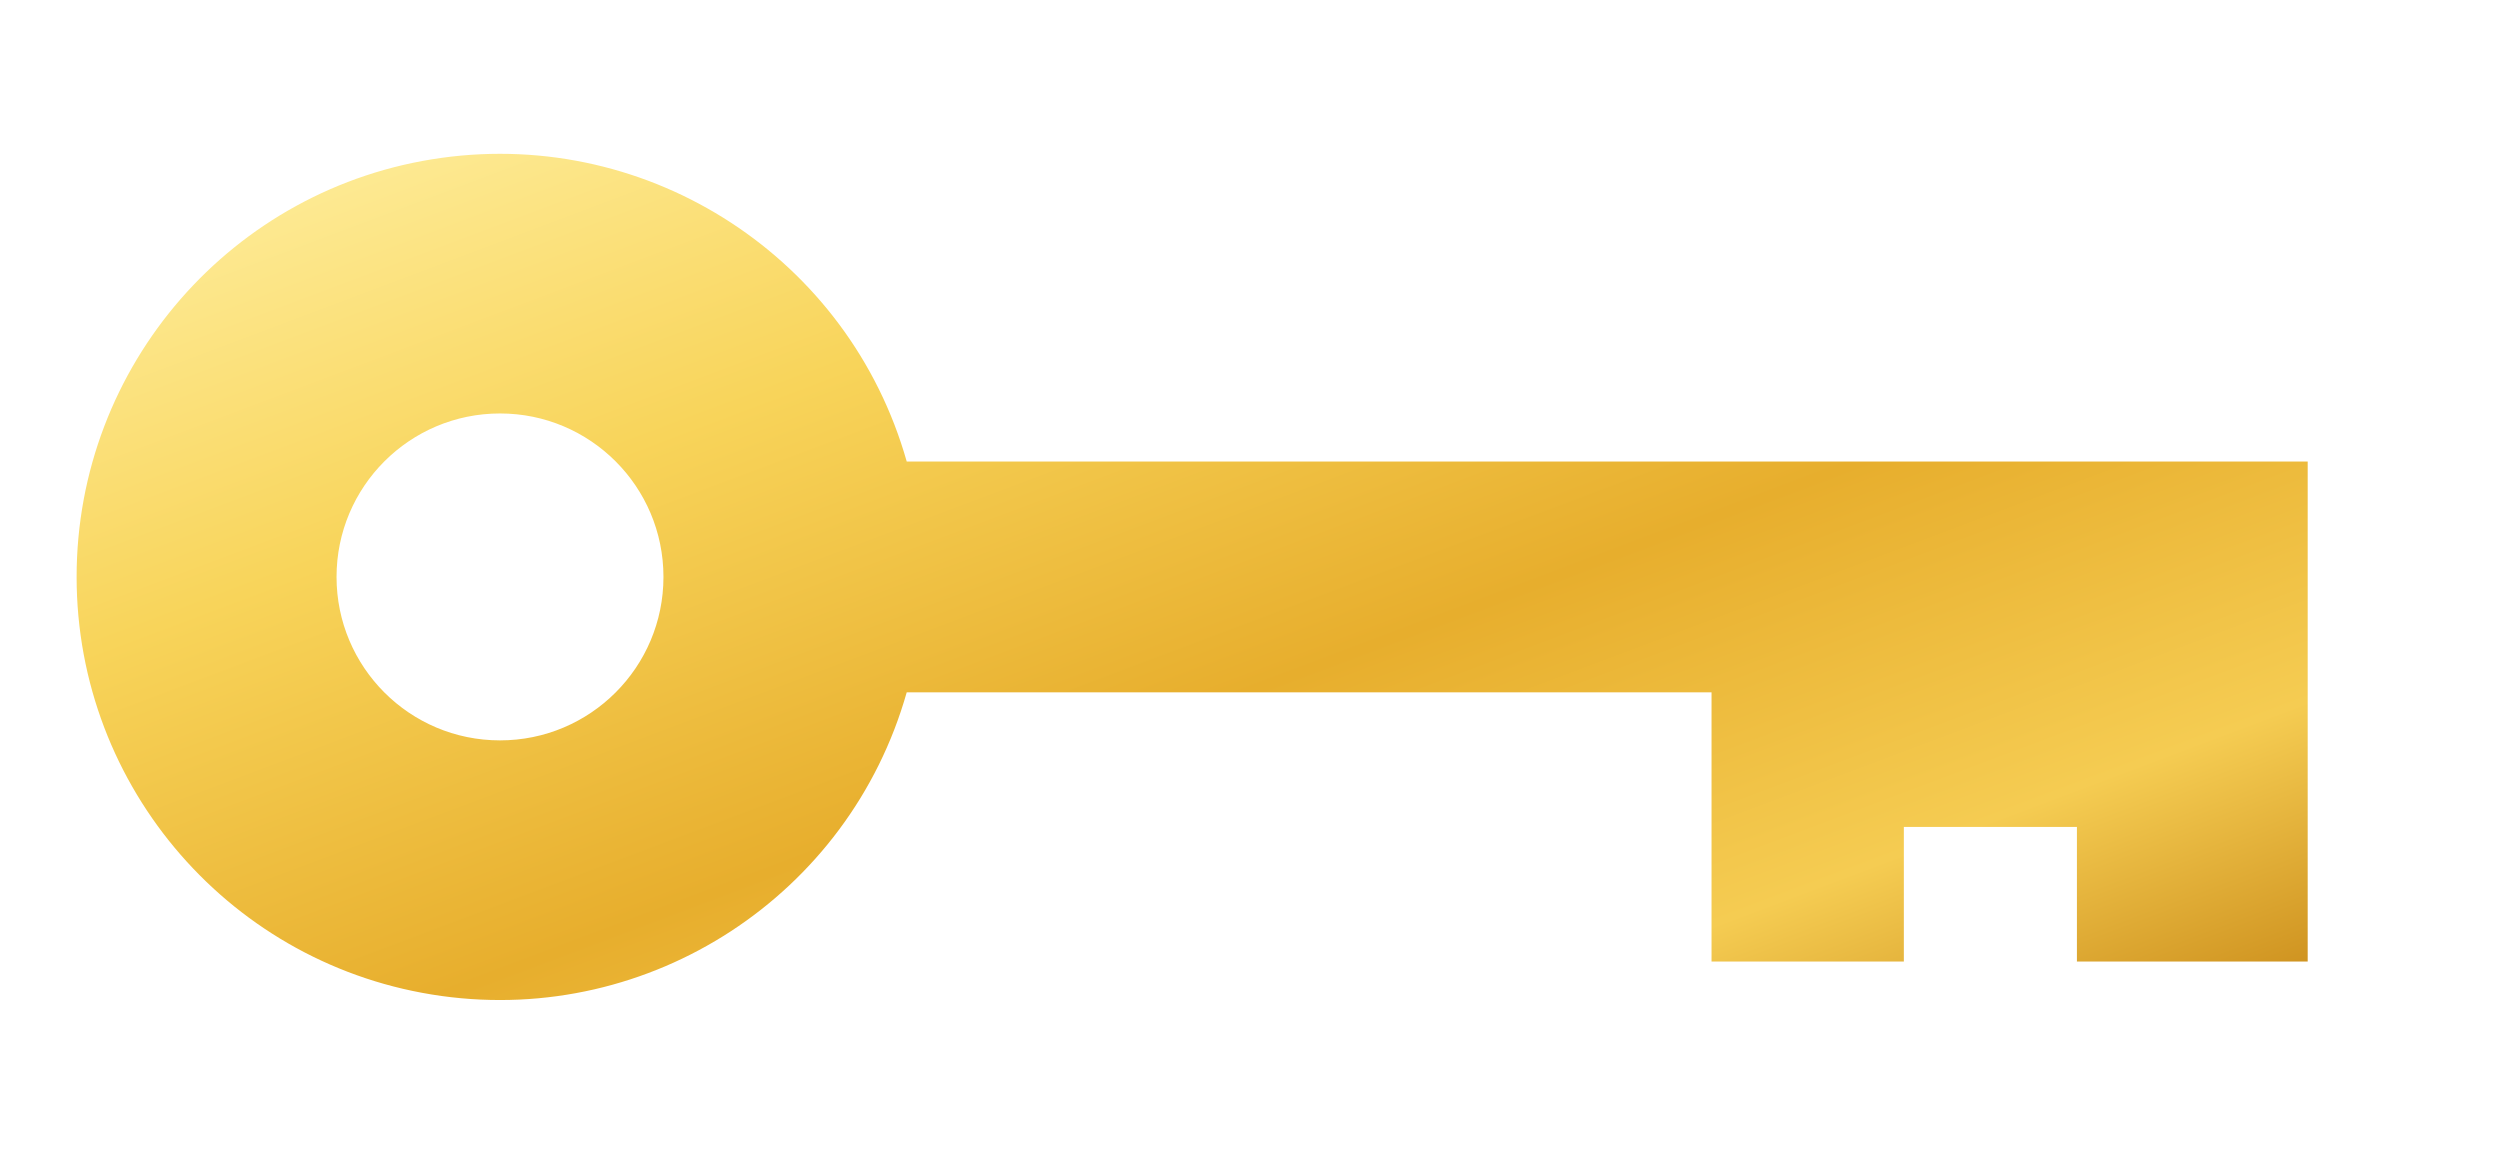
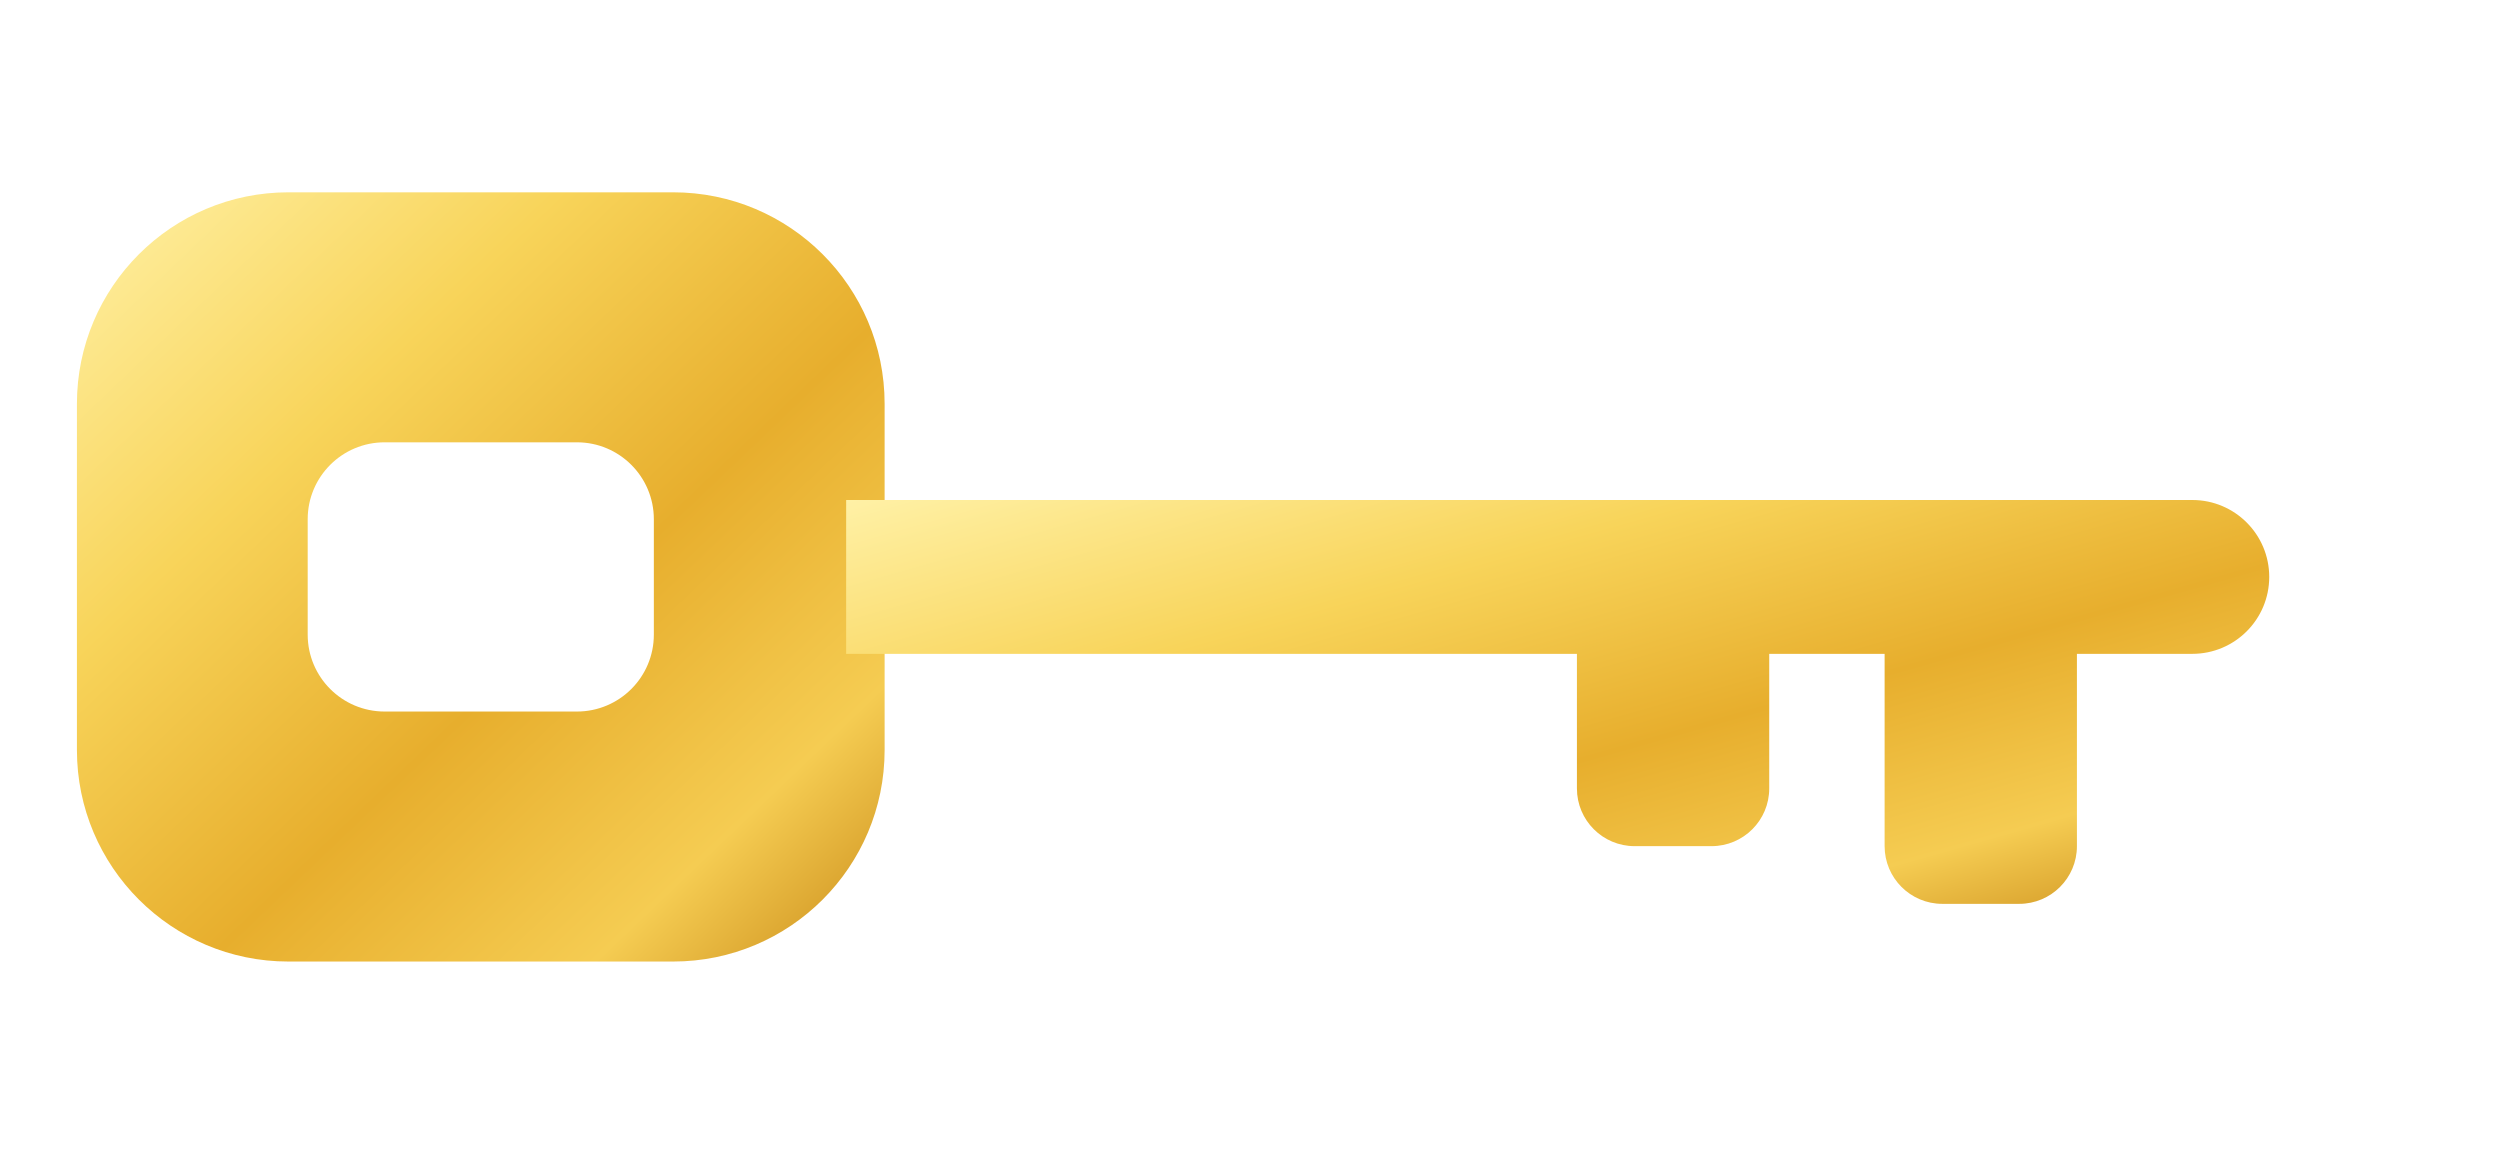
<svg xmlns="http://www.w3.org/2000/svg" viewBox="0 0 260 120" role="img" aria-label="Gold key">
  <defs>
    <linearGradient id="g" x1="0" y1="0" x2="1" y2="1">
      <stop offset="0" stop-color="#FFF1A6" />
      <stop offset=".3" stop-color="#F8D45A" />
      <stop offset=".58" stop-color="#E7AE2D" />
      <stop offset=".82" stop-color="#F5CC52" />
      <stop offset="1" stop-color="#C98A18" />
    </linearGradient>
  </defs>
-   <path fill-rule="evenodd" fill="url(#g)" d="M94.3 48H240V100H216V86H198V100H178V72H94.3A44 44 0 1 1 94.3 48Z M52 43a17 17 0 1 0 0 34a17 17 0 1 0 0-34Z" />
+   <path fill-rule="evenodd" fill="url(#g)" d="M30 20h40a22 22 0 0 1 22 22v36a22 22 0 0 1-22 22H30A22 22 0 0 1 8 78V42a22 22 0 0 1 22-22Zm10 26a8 8 0 0 0-8 8v12a8 8 0 0 0 8 8h20a8 8 0 0 0 8-8V54a8 8 0 0 0-8-8Z" />
+   <path fill="url(#g)" d="M88 52h140a8 8 0 0 1 8 8v0a8 8 0 0 1-8 8h-12v20a6 6 0 0 1-6 6h-8a6 6 0 0 1-6-6V68h-12v14a6 6 0 0 1-6 6h-8a6 6 0 0 1-6-6V68H88Z" />
</svg>
